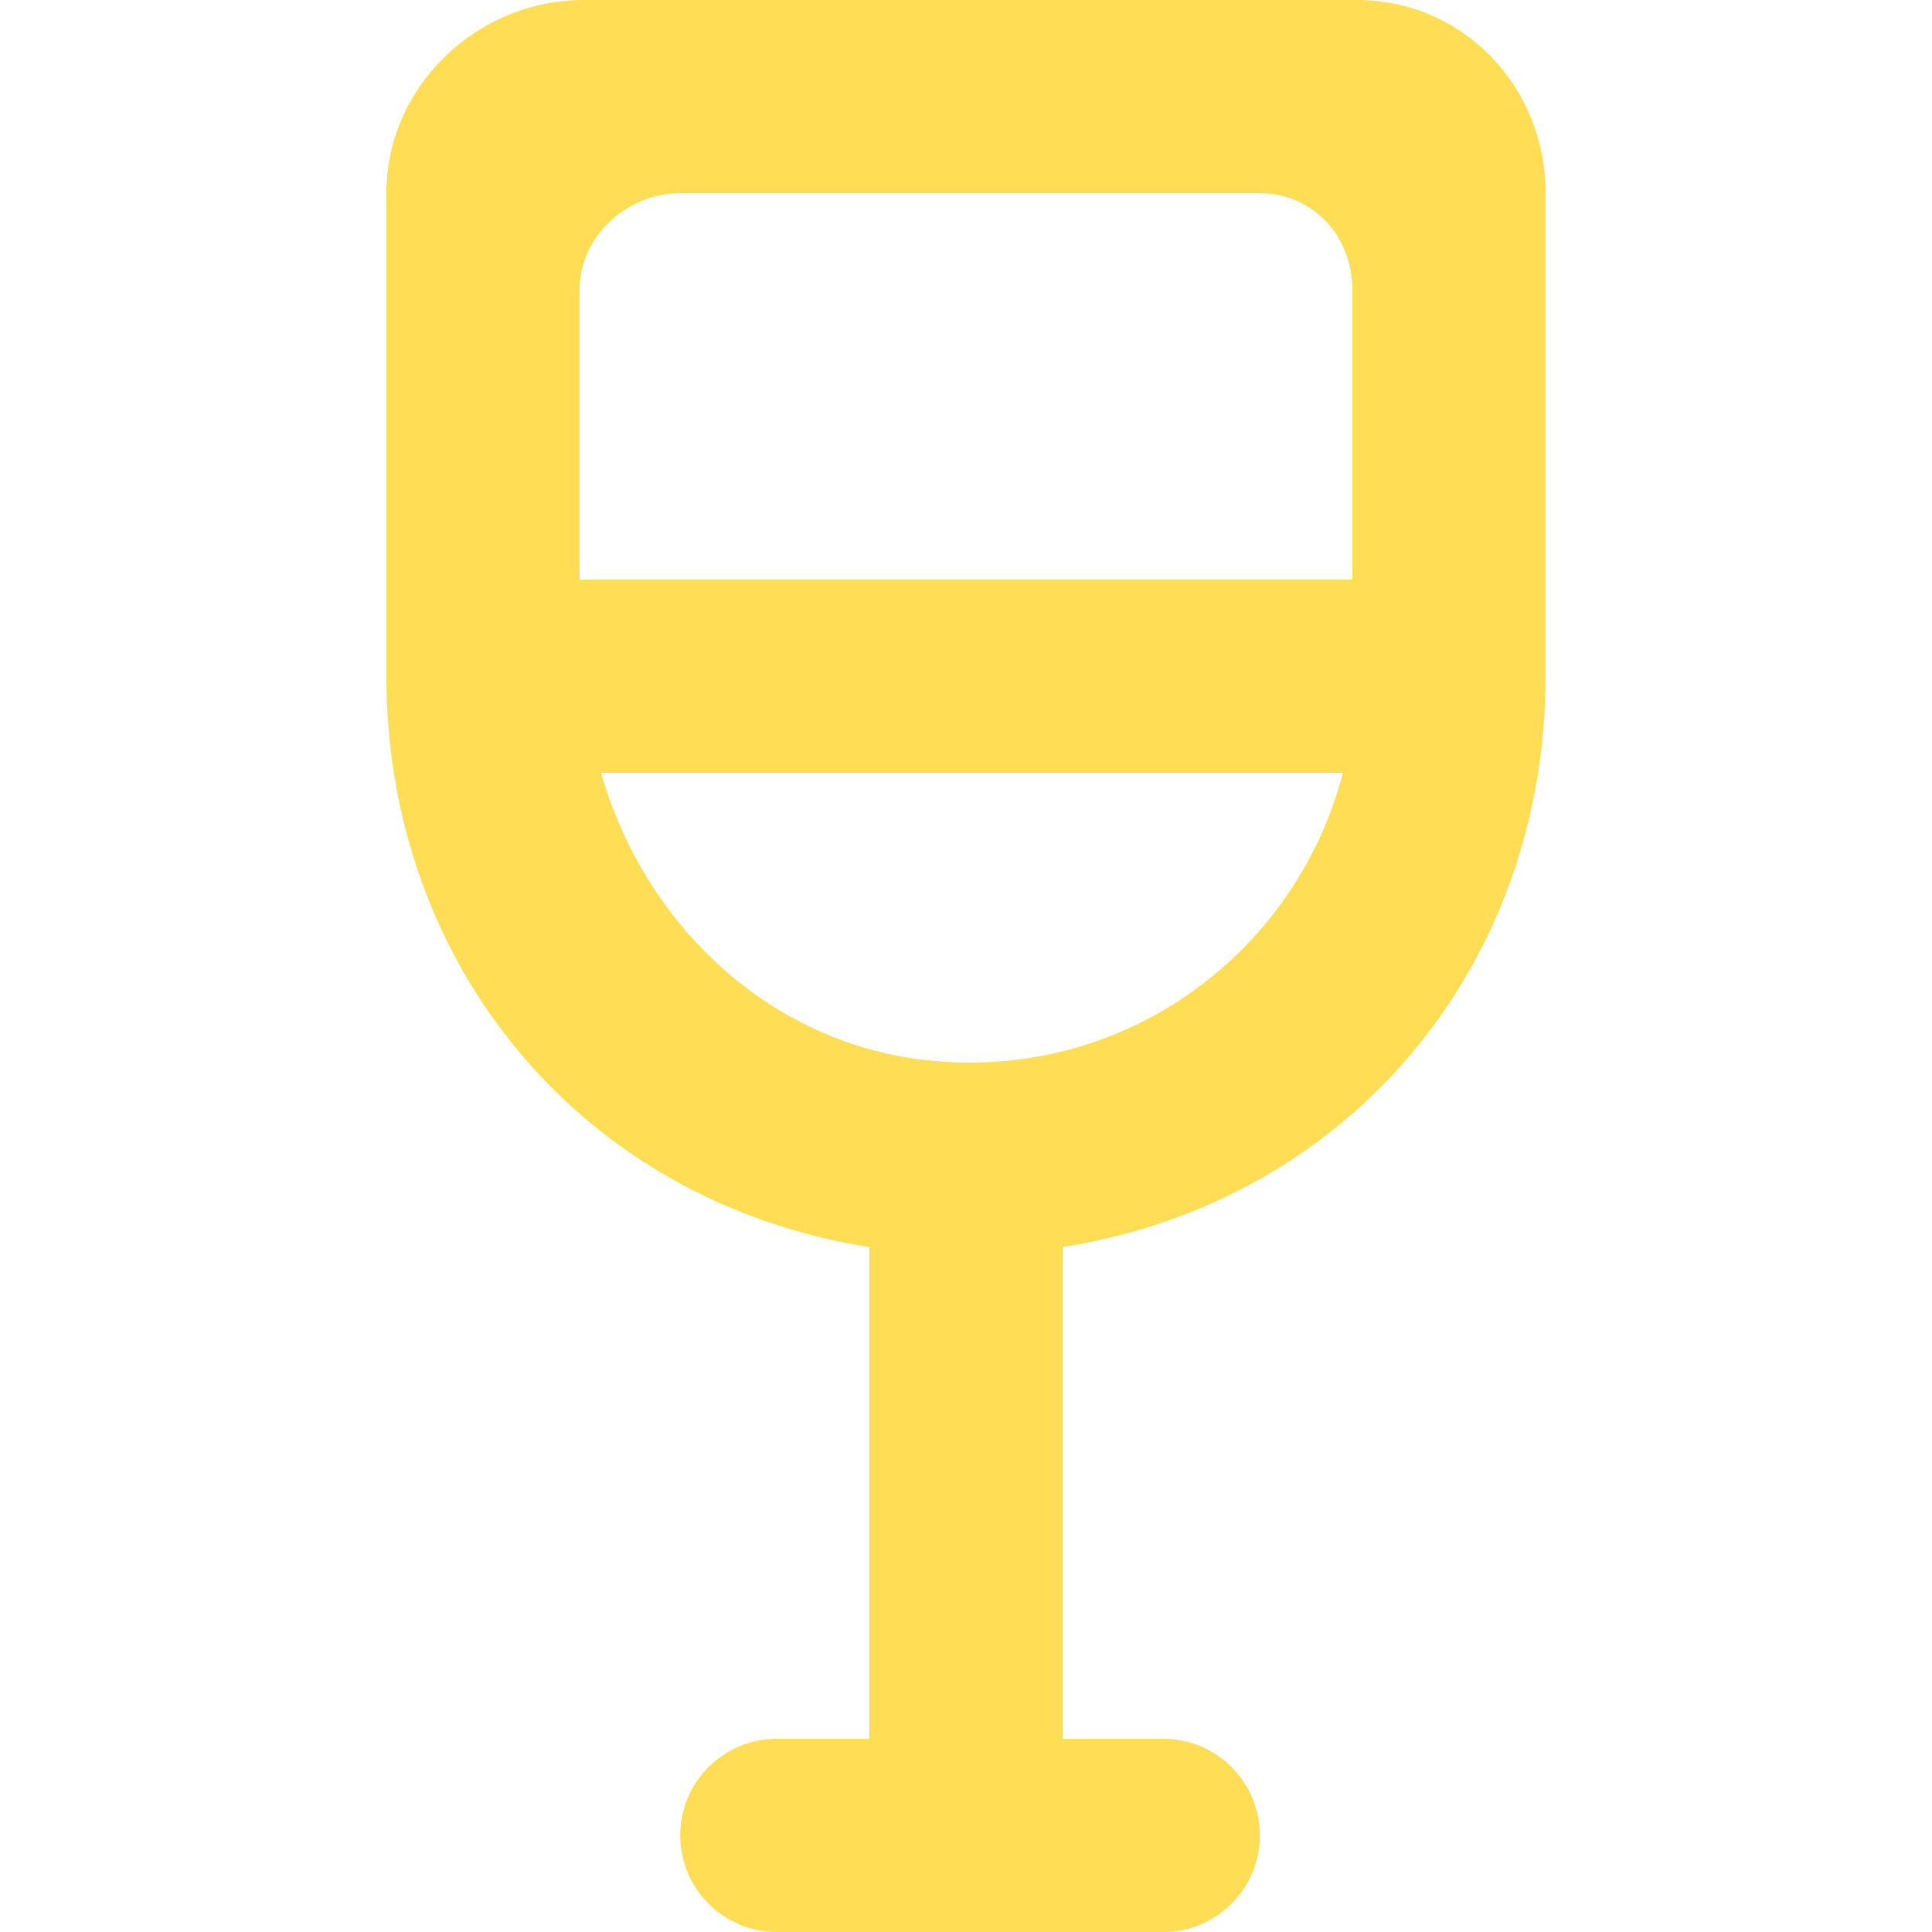
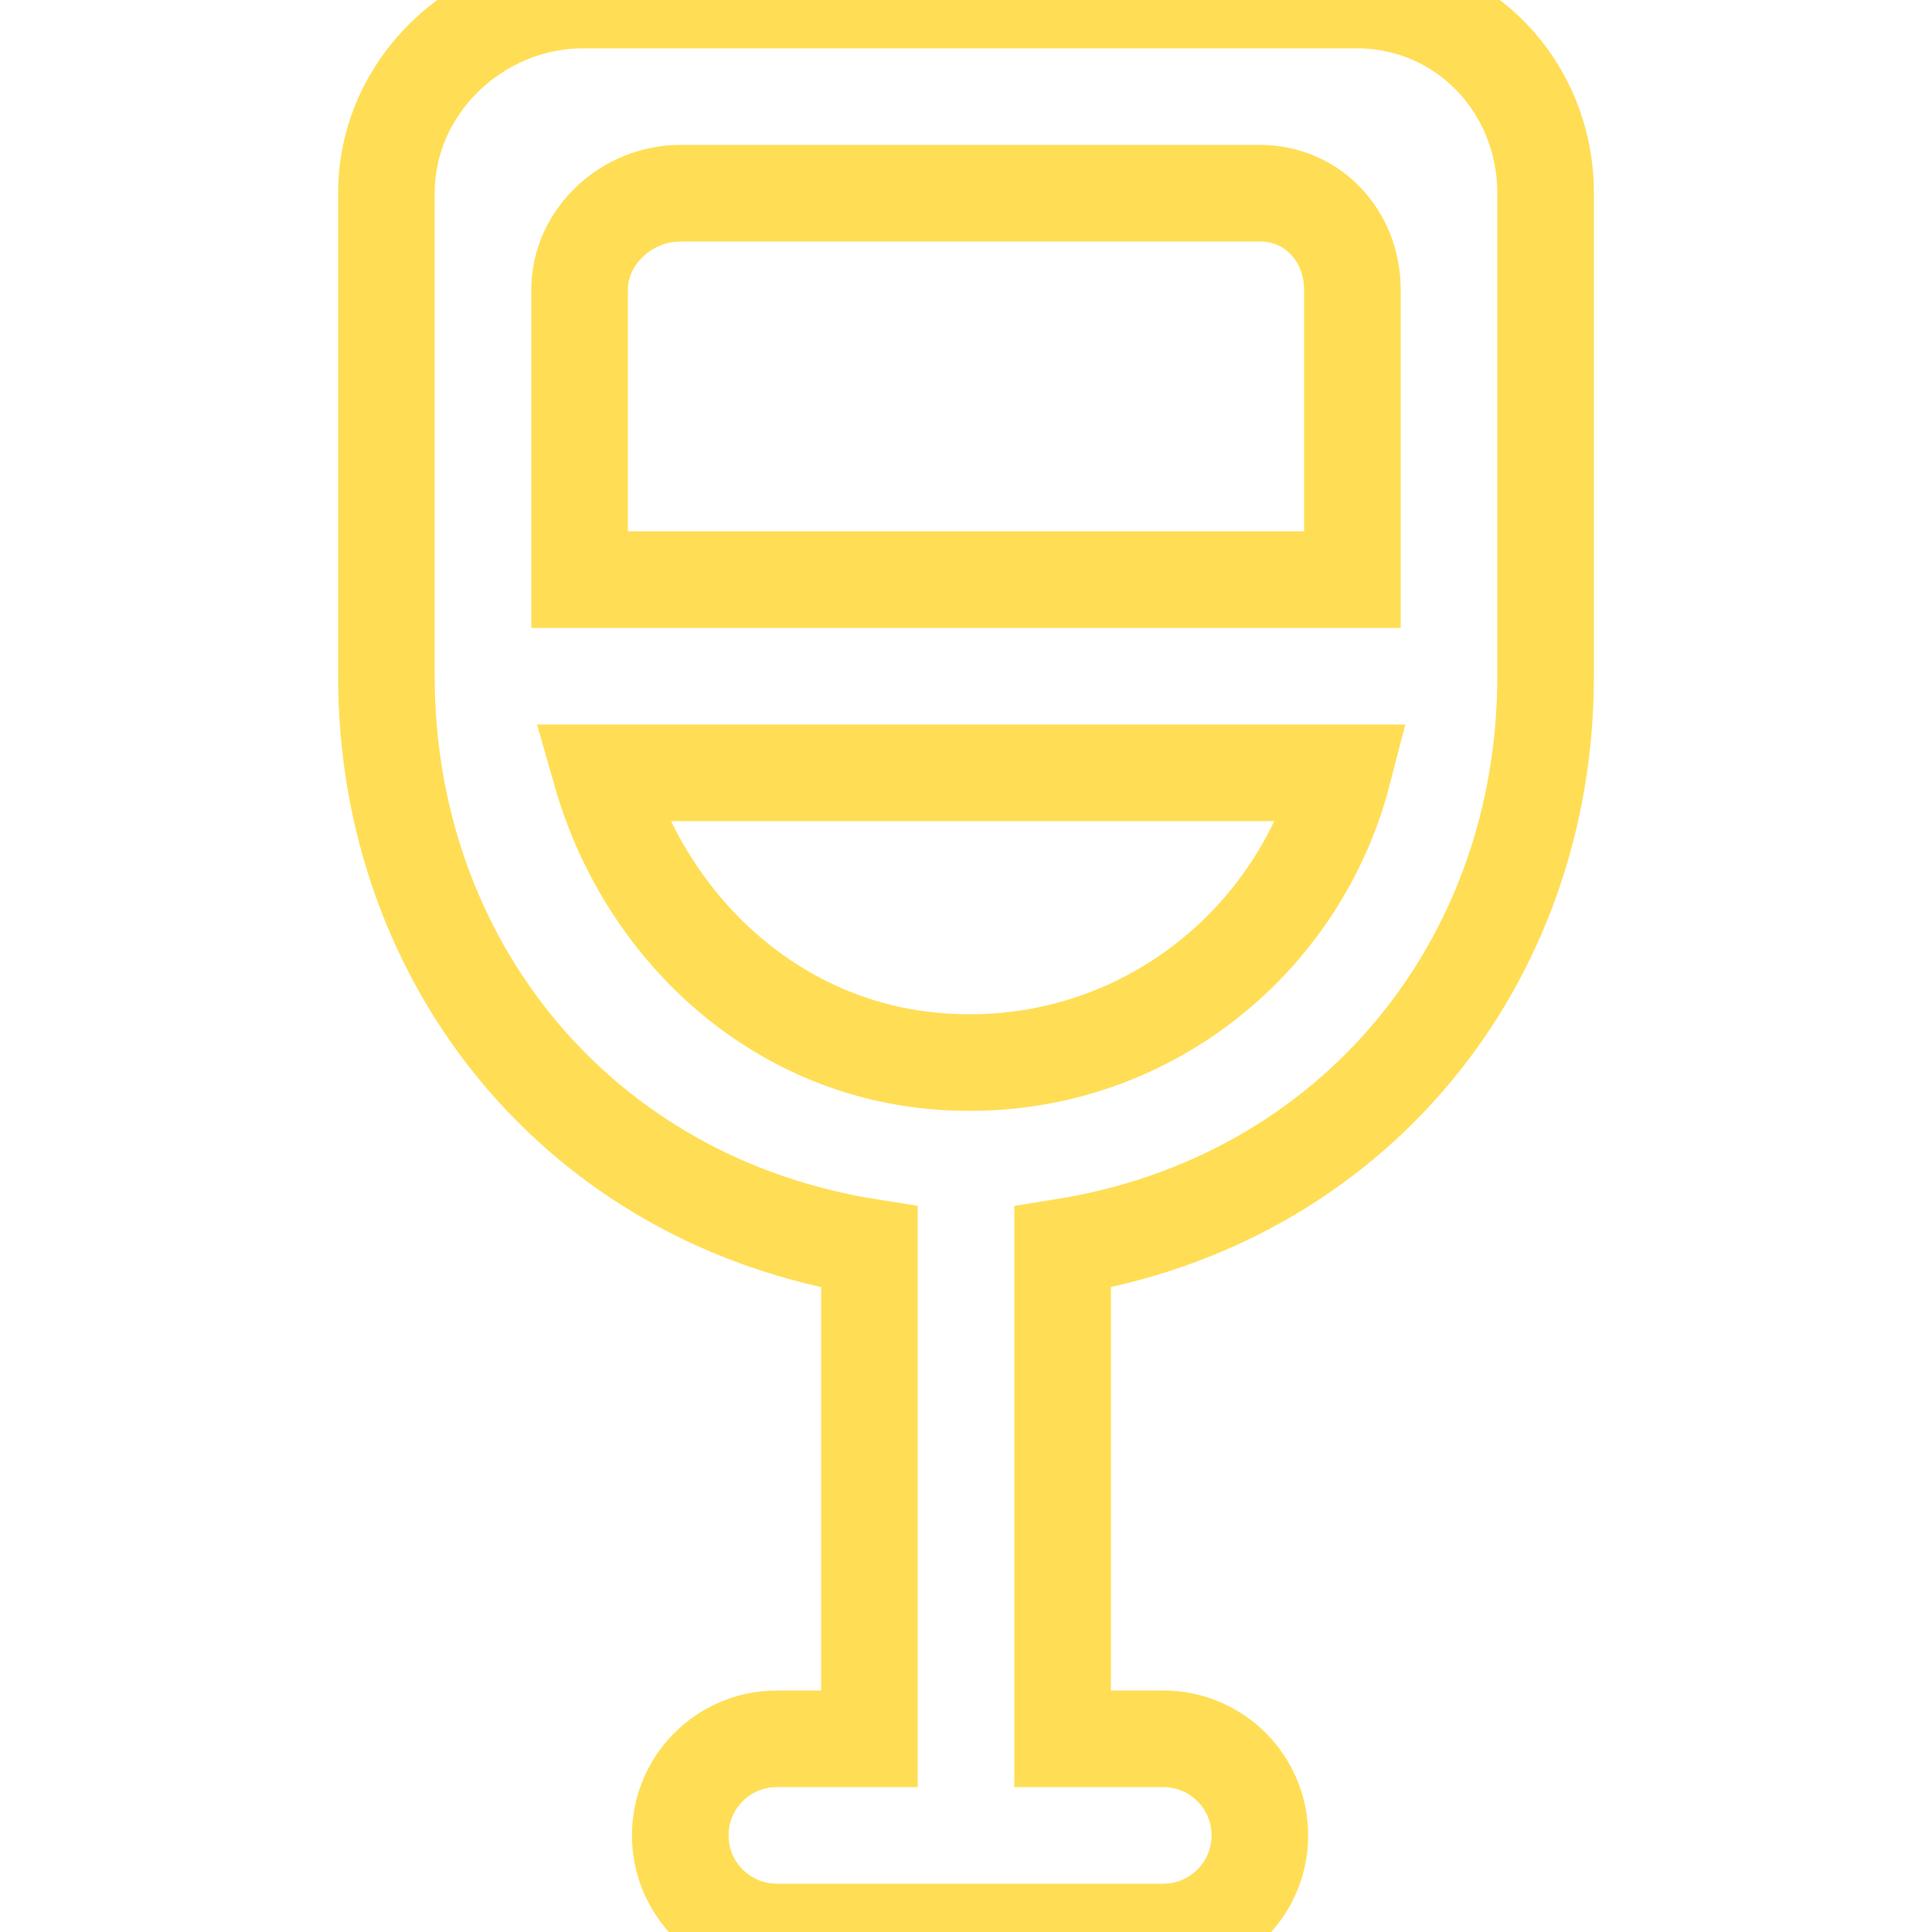
<svg xmlns="http://www.w3.org/2000/svg" viewBox="-4 0 20 20" version="1.1" fill="#000000">
  <g id="SVGRepo_bgCarrier" stroke-width="0" />
  <g id="SVGRepo_tracerCarrier" stroke-linecap="round" stroke-linejoin="round" />
  <g id="SVGRepo_iconCarrier">
    <defs> </defs>
    <g id="Page-1" stroke="none" stroke-width="1" fill="none" fill-rule="evenodd">
-       <g id="Dribbble-Light-Preview" transform="translate(-224, -5159)" fill="#ffde55">
+       <g id="Dribbble-Light-Preview" transform="translate(-224, -5159)" stroke="#ffde55">
        <g id="icons" transform="translate(56, 160)">
          <path d="M173.649,5009.981 C171.972,5009.821 170.67,5008.571 170.222,5007 L177.902,5007 C177.425,5008.842 175.68,5010.175 173.649,5009.981 M171.042,5001 L177.042,5001 C177.594,5001 178,5001.447 178,5002 L178,5005 L170,5005 L170,5002 C170,5001.447 170.49,5001 171.042,5001 M178.042,4999 L170.042,4999 C168.937,4999 168,4999.895 168,5001 L168,5006 C168,5008.972 170,5011.433 173,5011.91 L173,5017 L172.042,5017 C171.49,5017 171.042,5017.447 171.042,5018 C171.042,5018.552 171.49,5019 172.042,5019 L176.042,5019 C176.594,5019 177.042,5018.552 177.042,5018 C177.042,5017.447 176.594,5017 176.042,5017 L175,5017 L175,5011.91 C178,5011.433 180,5008.972 180,5006 L180,5001 C180,4999.895 179.146,4999 178.042,4999" id="drink-[#684]"> </path>
        </g>
      </g>
    </g>
  </g>
</svg>
